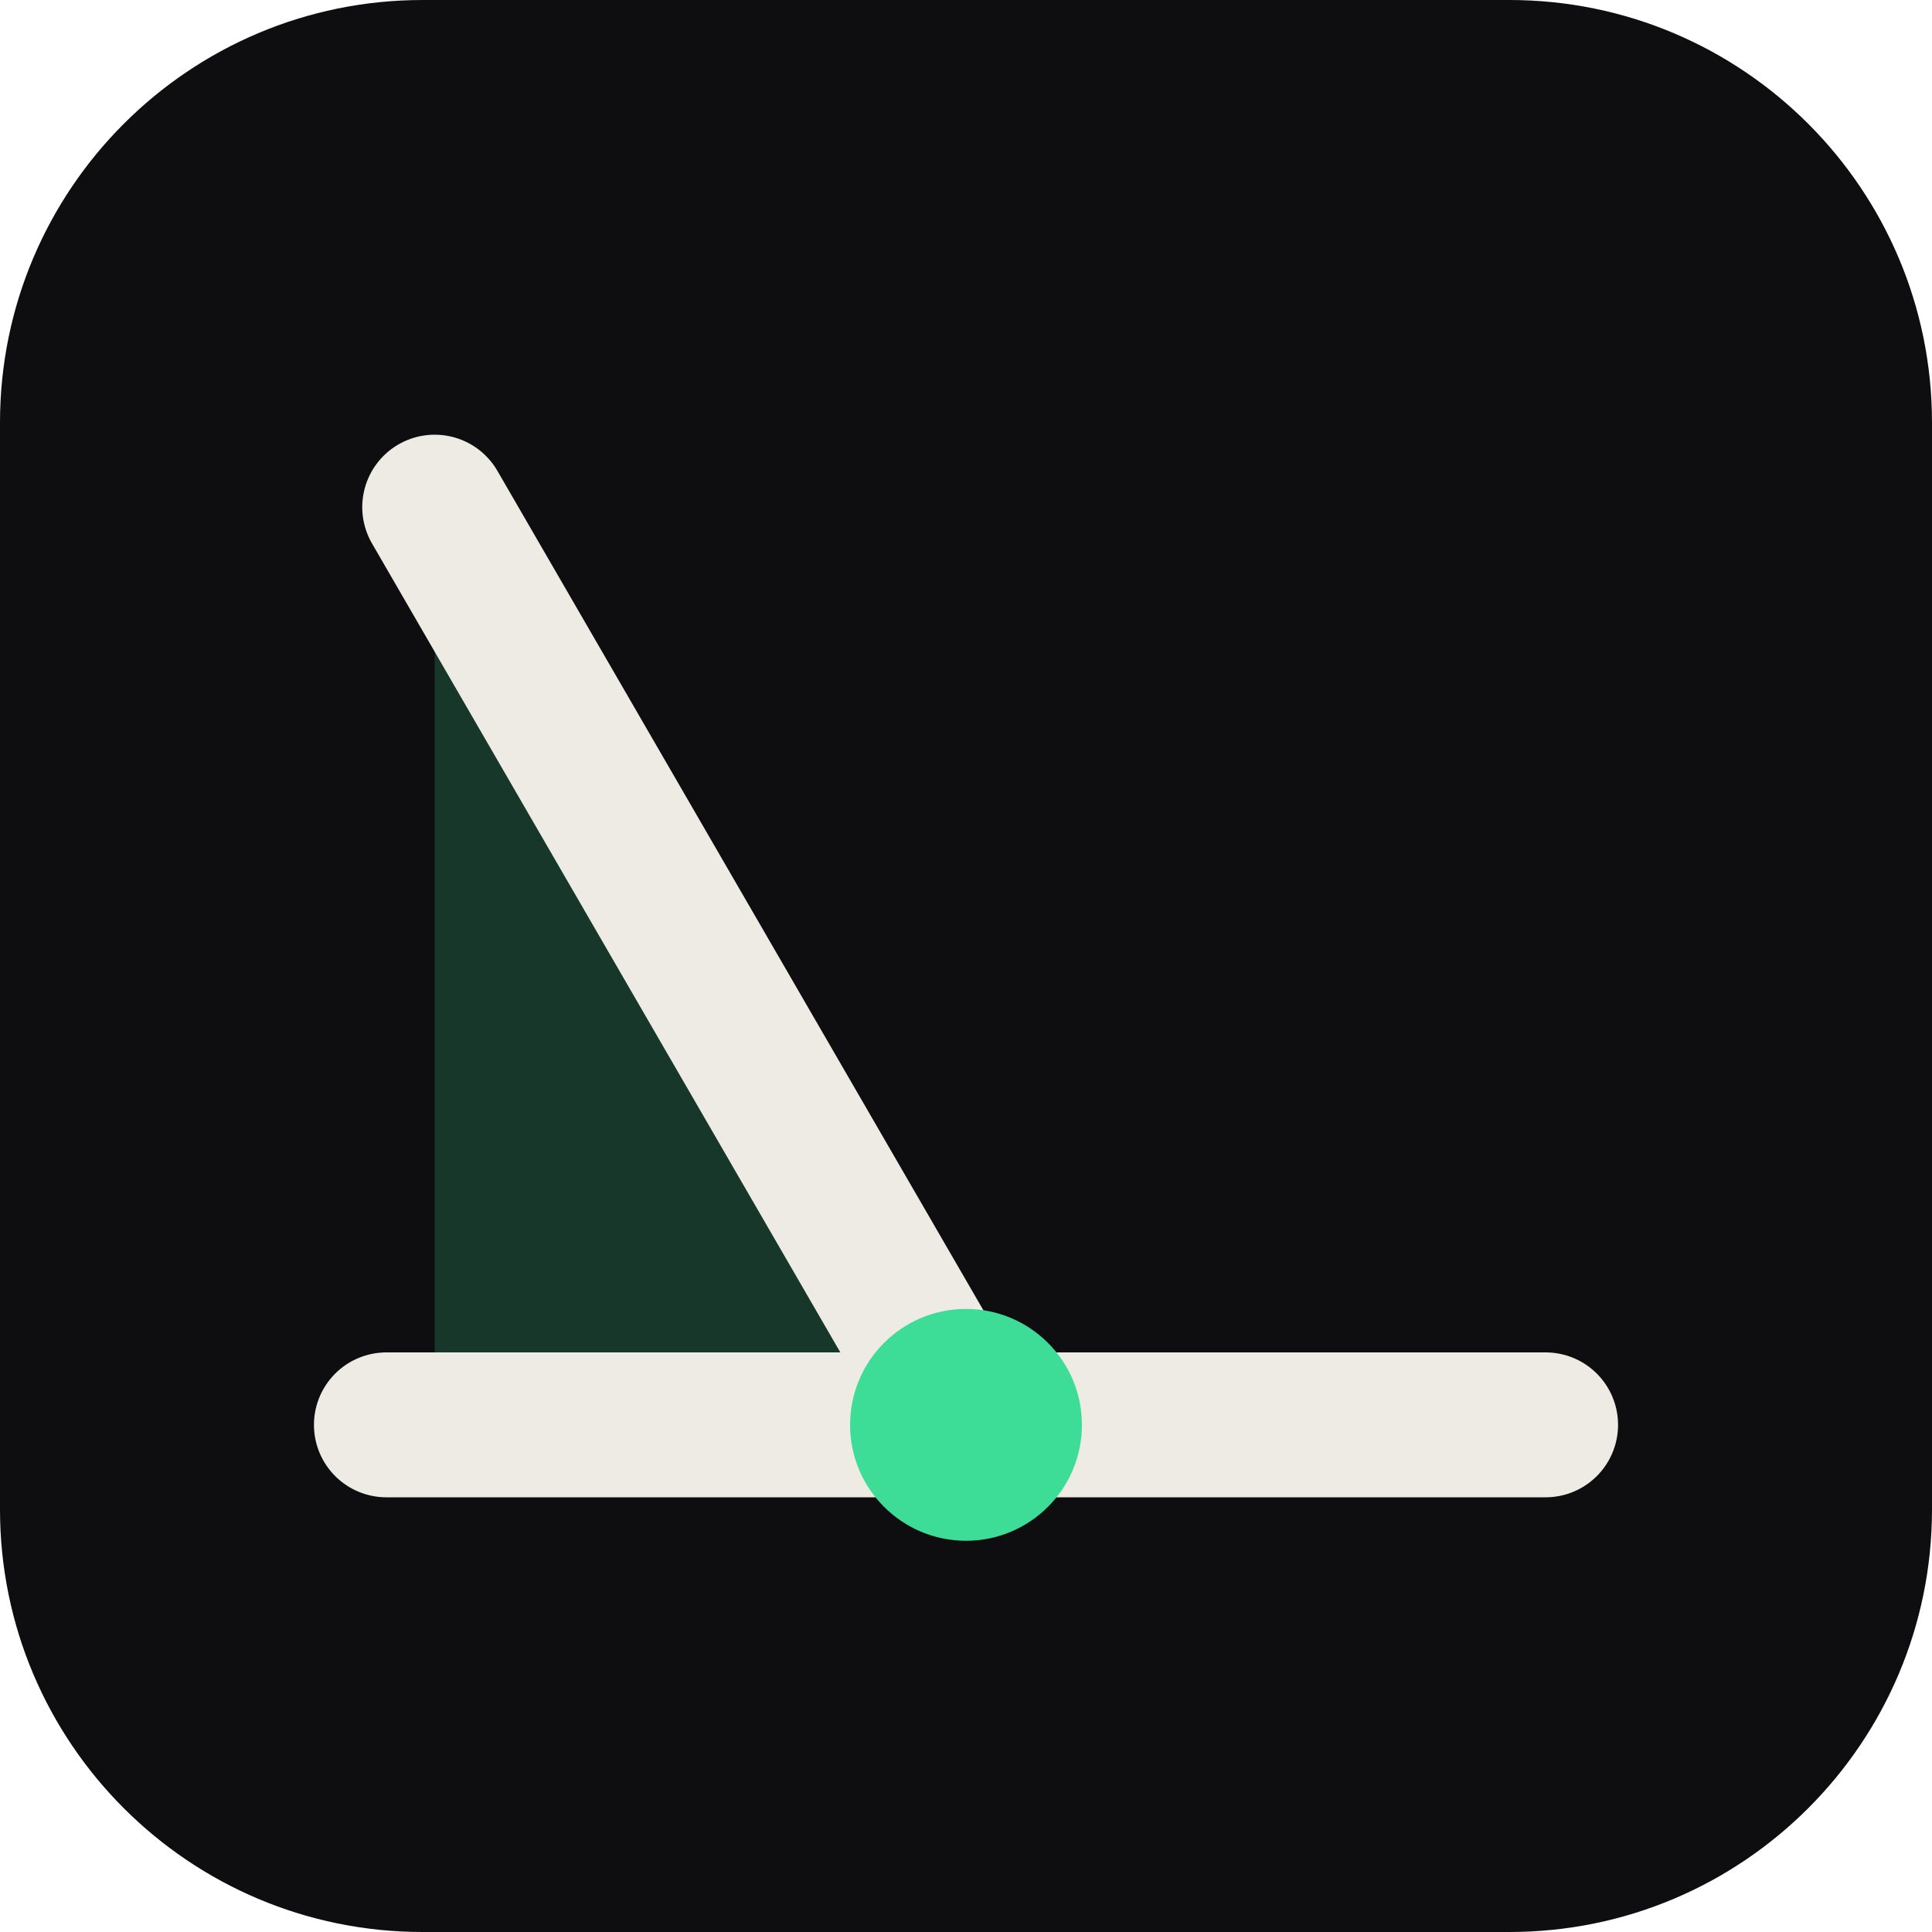
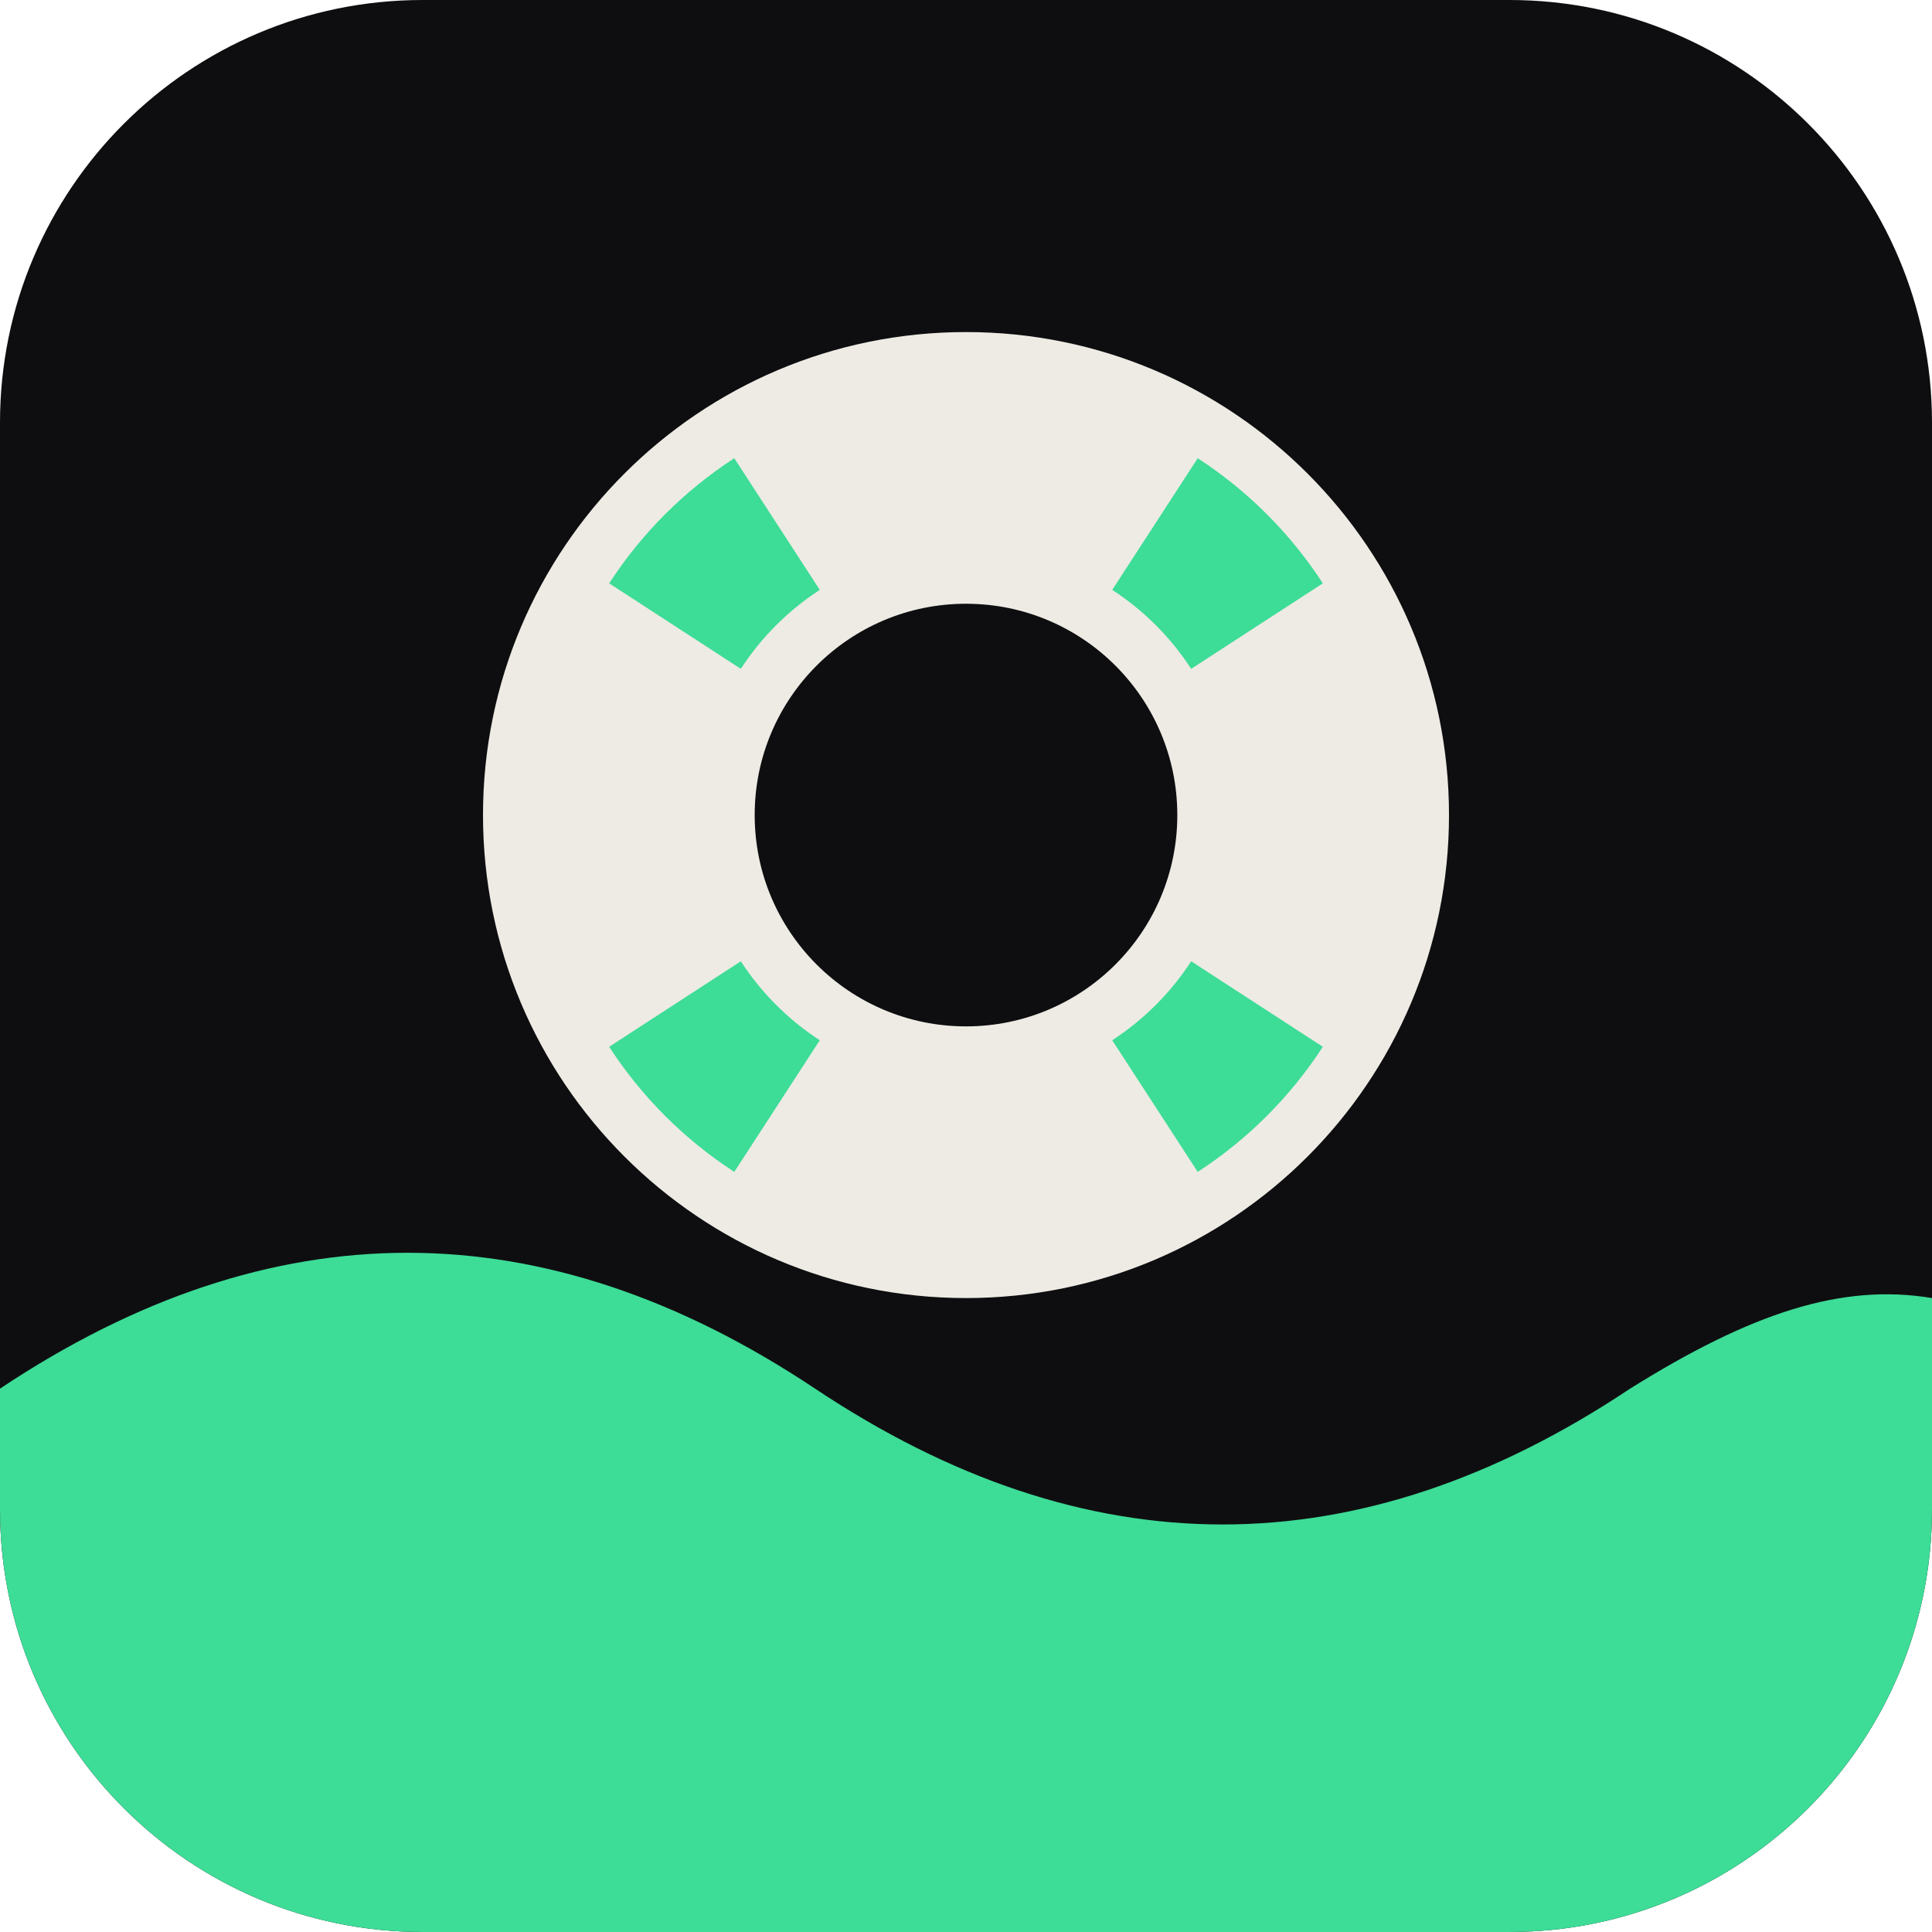
<svg xmlns="http://www.w3.org/2000/svg" viewBox="0 0 64 64">
+   <defs>
+     <clipPath id="tile">
+       <rect width="64" height="64" rx="14" />
+     </clipPath>
+   </defs>
  <rect width="64" height="64" rx="14" fill="#0E0E10" />
-   <g transform="translate(6.4 7.2) scale(1.6)" fill="none">
-     <path d="M5 6 L16 25 L5 25 Z" fill="#3DDC97" opacity="0.2" />
-     <path d="M5 6 L16 25" stroke="#EDEBE4" stroke-width="3" stroke-linecap="round" stroke-linejoin="round" />
-     <path d="M4 25 H28" stroke="#EDEBE4" stroke-width="3" stroke-linecap="round" />
-     <circle cx="16" cy="25" r="2.4" fill="#3DDC97" />
+   <g clip-path="url(#tile)">
+     <path d="M0 46 C 9 40 18 40 27 46 C 36 52 45 52 54 46 C 58 43.5 61 42.5 64 43 L 64 64 L 0 64 Z" fill="#3DDC97" />
  </g>
+   <circle cx="32.0" cy="27.0" r="16.0" fill="#EDEBE4" />
+   <circle cx="32.0" cy="27.0" r="7.0" fill="#0E0E10" />
+   <path d="M41.64 20.74 A11.50 11.50 0 0 0 38.26 17.36" fill="none" stroke="#3DDC97" stroke-width="5.2" />
+   <path d="M25.74 17.36 A11.50 11.50 0 0 0 22.36 20.74" fill="none" stroke="#3DDC97" stroke-width="5.2" />
+   <path d="M22.36 33.26 A11.50 11.50 0 0 0 25.74 36.64" fill="none" stroke="#3DDC97" stroke-width="5.2" />
+   <path d="M38.26 36.64 A11.50 11.50 0 0 0 41.64 33.26" fill="none" stroke="#3DDC97" stroke-width="5.2" />
</svg>
